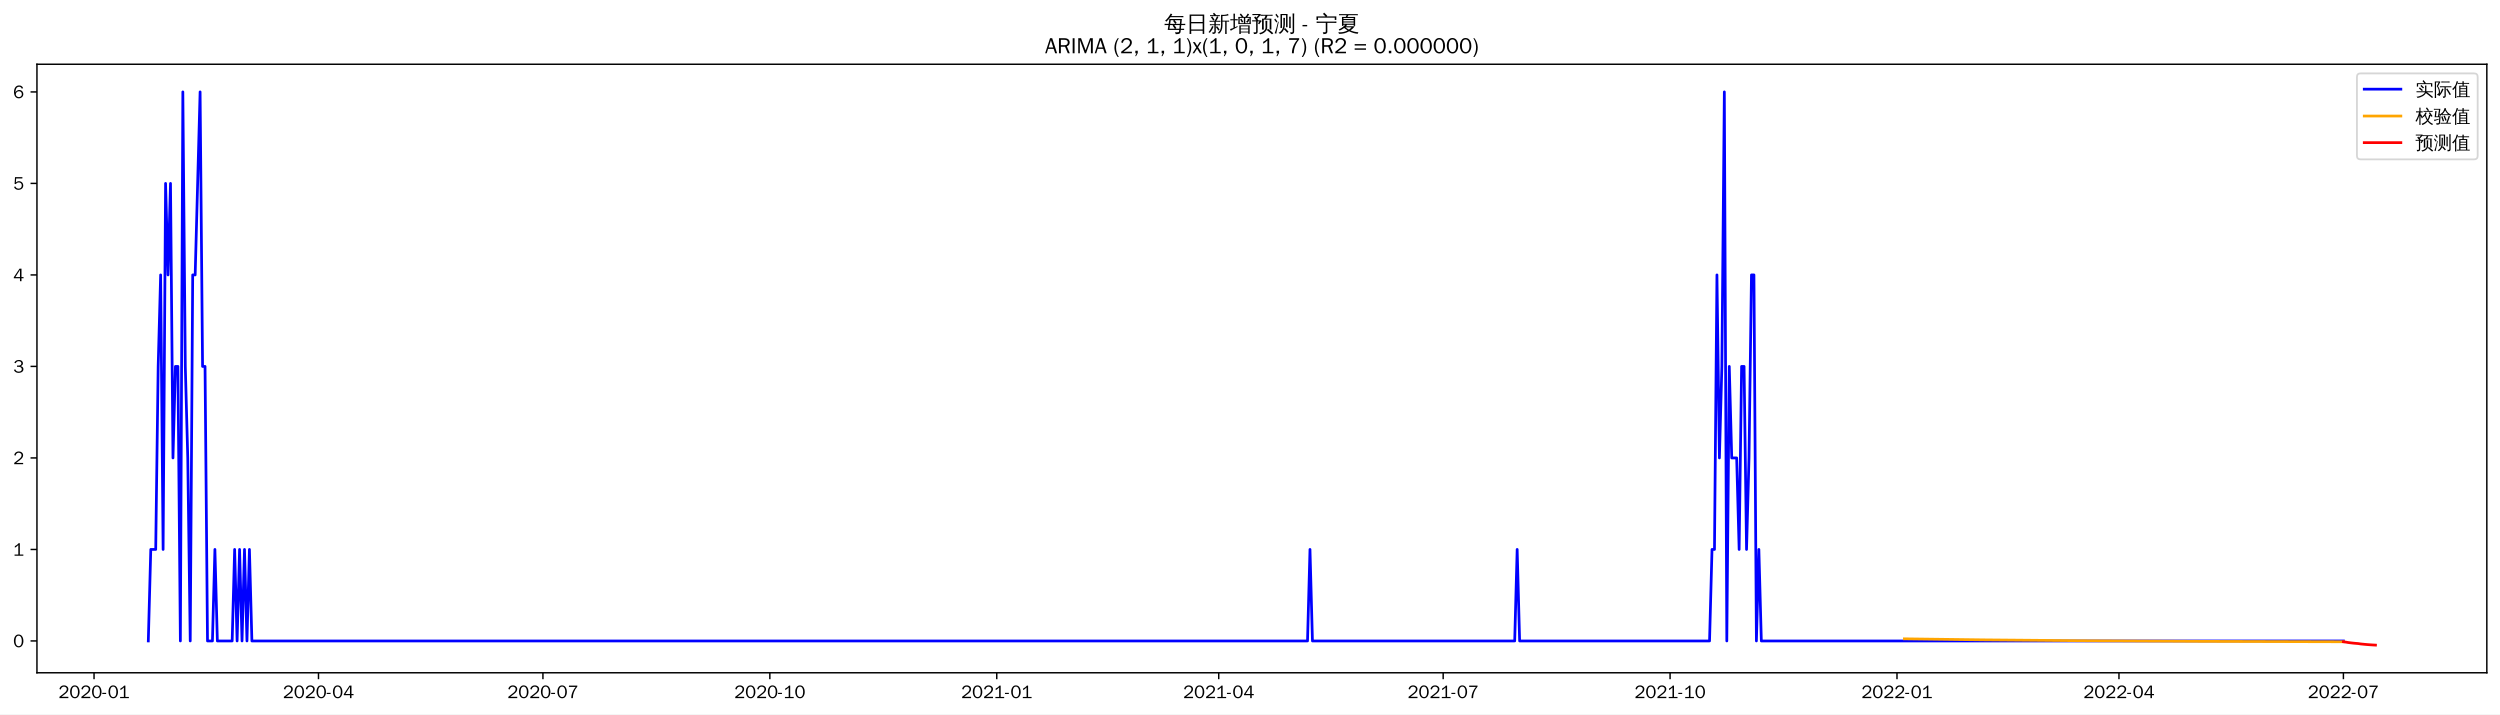
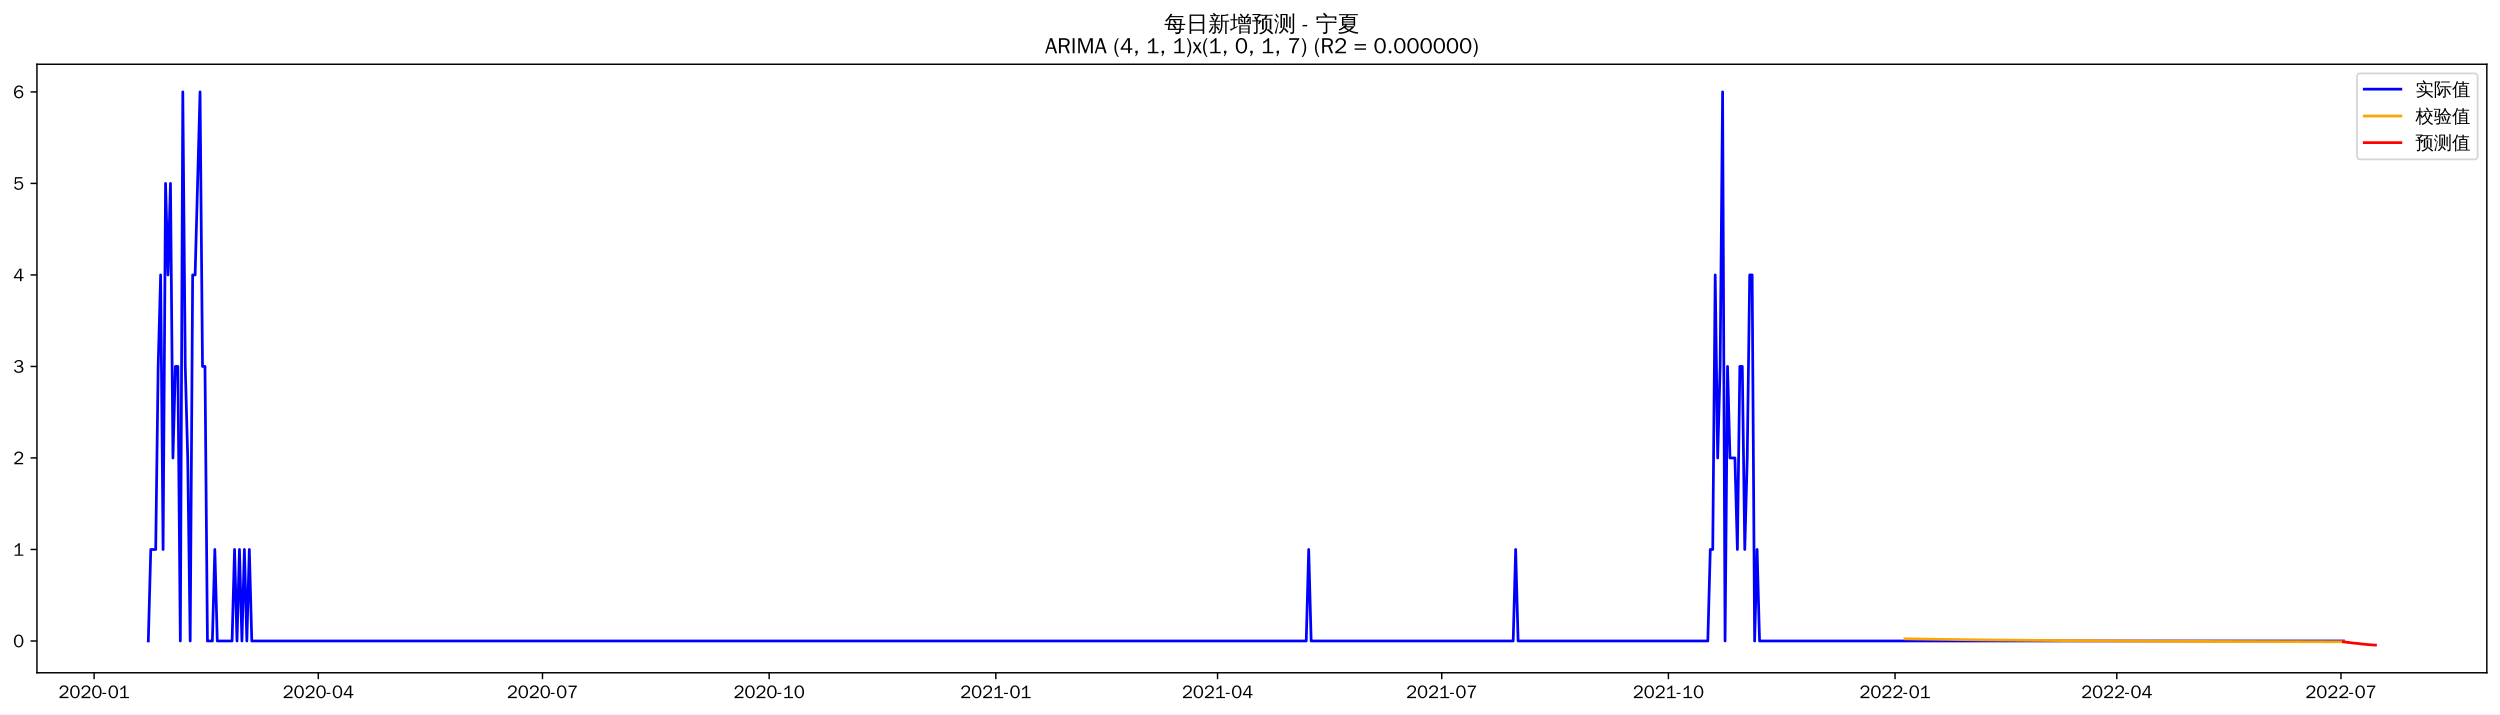
<svg xmlns="http://www.w3.org/2000/svg" xmlns:xlink="http://www.w3.org/1999/xlink" width="1366.597pt" height="390.478pt" viewBox="0 0 1366.597 390.478" version="1.1">
  <defs>
    <style type="text/css">*{stroke-linejoin: round; stroke-linecap: butt}</style>
  </defs>
  <g id="figure_1">
    <g id="patch_1">
      <path d="M 0 390.478  L 1366.597 390.478  L 1366.597 -0  L 0 -0  z " style="fill: #ffffff" />
    </g>
    <g id="axes_1">
      <g id="patch_2">
        <path d="M 20.197 367.761  L 1359.397 367.761  L 1359.397 35.121  L 20.197 35.121  z " style="fill: #ffffff" />
      </g>
      <g id="matplotlib.axis_1">
        <g id="xtick_1">
          <g id="line2d_1">
            <defs>
-               <path id="me619bae237" d="M 0 0  L 0 3.5  " style="stroke: #000000; stroke-width: 0.8" />
+               <path id="m98829c1f94" d="M 0 0  L 0 3.5  " style="stroke: #000000; stroke-width: 0.8" />
            </defs>
            <g>
-               <use xlink:href="#me619bae237" x="51.408" y="367.761" style="stroke: #000000; stroke-width: 0.8" />
+               <use xlink:href="#m98829c1f94" x="51.441" y="367.761" style="stroke: #000000; stroke-width: 0.8" />
            </g>
          </g>
          <g id="text_1">
-             <g transform="translate(31.91863 381.6173)scale(0.1 -0.1)">
+             <g transform="translate(31.95144 381.6173)scale(0.1 -0.1)">
              <defs>
                <path id="WenQuanYiZenHei-32" d="M 3488 0  L 369 0  L 369 456  L 2150 1850  Q 2931 2463 2931 3144  Q 2931 3619 2488 3863  Q 2231 4013 1931 4013  Q 1425 4013 1113 3619  Q 894 3356 881 3013  L 369 3169  Q 531 3981 1213 4300  Q 1544 4456 1950 4456  Q 2631 4456 3088 4044  L 3225 3888  L 3350 3706  Q 3481 3444 3481 3144  Q 3481 2313 2519 1569  L 1069 456  L 3488 456  L 3488 0  z " transform="scale(0.015625)" />
                <path id="WenQuanYiZenHei-30" d="M 3581 2175  Q 3581 1288 3169 638  Q 2713 -63 1938 -63  Q 1025 -63 563 831  Q 256 1425 256 2188  Q 256 3188 700 3819  Q 1138 4456 1888 4456  Q 2863 4456 3306 3500  Q 3581 2925 3581 2175  z M 3019 2100  Q 3019 3356 2500 3806  L 2350 3919  Q 2144 4031 1888 4031  Q 1100 4031 888 2956  Q 819 2625 819 2225  Q 819 1013 1338 569  Q 1588 356 1938 356  Q 2675 356 2925 1294  Q 3019 1663 3019 2100  z " transform="scale(0.015625)" />
                <path id="WenQuanYiZenHei-2d" d="M 1363 1444  L 0 1444  L 0 1844  L 1363 1844  L 1363 1444  z " transform="scale(0.015625)" />
                <path id="WenQuanYiZenHei-31" d="M 3556 0  L 488 0  L 488 406  L 1800 406  L 1800 3725  Q 1231 3125 588 2788  L 588 3338  Q 1456 3781 1931 4388  L 2331 4388  L 2331 406  L 3556 406  L 3556 0  z " transform="scale(0.015625)" />
              </defs>
              <use xlink:href="#WenQuanYiZenHei-32" />
              <use xlink:href="#WenQuanYiZenHei-30" x="59.961" />
              <use xlink:href="#WenQuanYiZenHei-32" x="119.922" />
              <use xlink:href="#WenQuanYiZenHei-30" x="179.883" />
              <use xlink:href="#WenQuanYiZenHei-2d" x="239.844" />
              <use xlink:href="#WenQuanYiZenHei-30" x="269.824" />
              <use xlink:href="#WenQuanYiZenHei-31" x="329.785" />
            </g>
          </g>
        </g>
        <g id="xtick_2">
          <g id="line2d_2">
            <g>
-               <use xlink:href="#me619bae237" x="174.098" y="367.761" style="stroke: #000000; stroke-width: 0.8" />
+               <use xlink:href="#m98829c1f94" x="173.995" y="367.761" style="stroke: #000000; stroke-width: 0.8" />
            </g>
          </g>
          <g id="text_2">
-             <g transform="translate(154.6078 381.6173)scale(0.1 -0.1)">
+             <g transform="translate(154.5049 381.6173)scale(0.1 -0.1)">
              <defs>
                <path id="WenQuanYiZenHei-34" d="M 3631 1025  L 2913 1025  L 2913 0  L 2381 0  L 2381 1025  L 219 1025  L 219 1388  L 2225 4388  L 2913 4388  L 2913 1444  L 3631 1444  L 3631 1025  z M 2381 1444  L 2381 3963  L 788 1444  L 2381 1444  z " transform="scale(0.015625)" />
              </defs>
              <use xlink:href="#WenQuanYiZenHei-32" />
              <use xlink:href="#WenQuanYiZenHei-30" x="59.961" />
              <use xlink:href="#WenQuanYiZenHei-32" x="119.922" />
              <use xlink:href="#WenQuanYiZenHei-30" x="179.883" />
              <use xlink:href="#WenQuanYiZenHei-2d" x="239.844" />
              <use xlink:href="#WenQuanYiZenHei-30" x="269.824" />
              <use xlink:href="#WenQuanYiZenHei-34" x="329.785" />
            </g>
          </g>
        </g>
        <g id="xtick_3">
          <g id="line2d_3">
            <g>
-               <use xlink:href="#me619bae237" x="296.787" y="367.761" style="stroke: #000000; stroke-width: 0.8" />
+               <use xlink:href="#m98829c1f94" x="296.548" y="367.761" style="stroke: #000000; stroke-width: 0.8" />
            </g>
          </g>
          <g id="text_3">
-             <g transform="translate(277.2971 381.6173)scale(0.1 -0.1)">
+             <g transform="translate(277.0584 381.6173)scale(0.1 -0.1)">
              <defs>
                <path id="WenQuanYiZenHei-37" d="M 3400 4056  Q 1838 2175 1838 0  L 1275 0  Q 1269 1438 2056 2825  Q 2381 3400 2825 3913  L 444 3913  L 500 4388  L 3400 4388  L 3400 4056  z " transform="scale(0.015625)" />
              </defs>
              <use xlink:href="#WenQuanYiZenHei-32" />
              <use xlink:href="#WenQuanYiZenHei-30" x="59.961" />
              <use xlink:href="#WenQuanYiZenHei-32" x="119.922" />
              <use xlink:href="#WenQuanYiZenHei-30" x="179.883" />
              <use xlink:href="#WenQuanYiZenHei-2d" x="239.844" />
              <use xlink:href="#WenQuanYiZenHei-30" x="269.824" />
              <use xlink:href="#WenQuanYiZenHei-37" x="329.785" />
            </g>
          </g>
        </g>
        <g id="xtick_4">
          <g id="line2d_4">
            <g>
-               <use xlink:href="#me619bae237" x="420.824" y="367.761" style="stroke: #000000; stroke-width: 0.8" />
+               <use xlink:href="#m98829c1f94" x="420.449" y="367.761" style="stroke: #000000; stroke-width: 0.8" />
            </g>
          </g>
          <g id="text_4">
-             <g transform="translate(401.3345 381.6173)scale(0.1 -0.1)">
+             <g transform="translate(400.9587 381.6173)scale(0.1 -0.1)">
              <use xlink:href="#WenQuanYiZenHei-32" />
              <use xlink:href="#WenQuanYiZenHei-30" x="59.961" />
              <use xlink:href="#WenQuanYiZenHei-32" x="119.922" />
              <use xlink:href="#WenQuanYiZenHei-30" x="179.883" />
              <use xlink:href="#WenQuanYiZenHei-2d" x="239.844" />
              <use xlink:href="#WenQuanYiZenHei-31" x="269.824" />
              <use xlink:href="#WenQuanYiZenHei-30" x="329.785" />
            </g>
          </g>
        </g>
        <g id="xtick_5">
          <g id="line2d_5">
            <g>
-               <use xlink:href="#me619bae237" x="544.862" y="367.761" style="stroke: #000000; stroke-width: 0.8" />
+               <use xlink:href="#m98829c1f94" x="544.349" y="367.761" style="stroke: #000000; stroke-width: 0.8" />
            </g>
          </g>
          <g id="text_5">
-             <g transform="translate(525.372 381.6173)scale(0.1 -0.1)">
+             <g transform="translate(524.8589 381.6173)scale(0.1 -0.1)">
              <use xlink:href="#WenQuanYiZenHei-32" />
              <use xlink:href="#WenQuanYiZenHei-30" x="59.961" />
              <use xlink:href="#WenQuanYiZenHei-32" x="119.922" />
              <use xlink:href="#WenQuanYiZenHei-31" x="179.883" />
              <use xlink:href="#WenQuanYiZenHei-2d" x="239.844" />
              <use xlink:href="#WenQuanYiZenHei-30" x="269.824" />
              <use xlink:href="#WenQuanYiZenHei-31" x="329.785" />
            </g>
          </g>
        </g>
        <g id="xtick_6">
          <g id="line2d_6">
            <g>
-               <use xlink:href="#me619bae237" x="666.203" y="367.761" style="stroke: #000000; stroke-width: 0.8" />
+               <use xlink:href="#m98829c1f94" x="665.556" y="367.761" style="stroke: #000000; stroke-width: 0.8" />
            </g>
          </g>
          <g id="text_6">
-             <g transform="translate(646.713 381.6173)scale(0.1 -0.1)">
+             <g transform="translate(646.0657 381.6173)scale(0.1 -0.1)">
              <use xlink:href="#WenQuanYiZenHei-32" />
              <use xlink:href="#WenQuanYiZenHei-30" x="59.961" />
              <use xlink:href="#WenQuanYiZenHei-32" x="119.922" />
              <use xlink:href="#WenQuanYiZenHei-31" x="179.883" />
              <use xlink:href="#WenQuanYiZenHei-2d" x="239.844" />
              <use xlink:href="#WenQuanYiZenHei-30" x="269.824" />
              <use xlink:href="#WenQuanYiZenHei-34" x="329.785" />
            </g>
          </g>
        </g>
        <g id="xtick_7">
          <g id="line2d_7">
            <g>
-               <use xlink:href="#me619bae237" x="788.892" y="367.761" style="stroke: #000000; stroke-width: 0.8" />
+               <use xlink:href="#m98829c1f94" x="788.109" y="367.761" style="stroke: #000000; stroke-width: 0.8" />
            </g>
          </g>
          <g id="text_7">
-             <g transform="translate(769.4022 381.6173)scale(0.1 -0.1)">
+             <g transform="translate(768.6192 381.6173)scale(0.1 -0.1)">
              <use xlink:href="#WenQuanYiZenHei-32" />
              <use xlink:href="#WenQuanYiZenHei-30" x="59.961" />
              <use xlink:href="#WenQuanYiZenHei-32" x="119.922" />
              <use xlink:href="#WenQuanYiZenHei-31" x="179.883" />
              <use xlink:href="#WenQuanYiZenHei-2d" x="239.844" />
              <use xlink:href="#WenQuanYiZenHei-30" x="269.824" />
              <use xlink:href="#WenQuanYiZenHei-37" x="329.785" />
            </g>
          </g>
        </g>
        <g id="xtick_8">
          <g id="line2d_8">
            <g>
-               <use xlink:href="#me619bae237" x="912.929" y="367.761" style="stroke: #000000; stroke-width: 0.8" />
+               <use xlink:href="#m98829c1f94" x="912.009" y="367.761" style="stroke: #000000; stroke-width: 0.8" />
            </g>
          </g>
          <g id="text_8">
-             <g transform="translate(893.4396 381.6173)scale(0.1 -0.1)">
+             <g transform="translate(892.5194 381.6173)scale(0.1 -0.1)">
              <use xlink:href="#WenQuanYiZenHei-32" />
              <use xlink:href="#WenQuanYiZenHei-30" x="59.961" />
              <use xlink:href="#WenQuanYiZenHei-32" x="119.922" />
              <use xlink:href="#WenQuanYiZenHei-31" x="179.883" />
              <use xlink:href="#WenQuanYiZenHei-2d" x="239.844" />
              <use xlink:href="#WenQuanYiZenHei-31" x="269.824" />
              <use xlink:href="#WenQuanYiZenHei-30" x="329.785" />
            </g>
          </g>
        </g>
        <g id="xtick_9">
          <g id="line2d_9">
            <g>
-               <use xlink:href="#me619bae237" x="1036.967" y="367.761" style="stroke: #000000; stroke-width: 0.8" />
+               <use xlink:href="#m98829c1f94" x="1035.91" y="367.761" style="stroke: #000000; stroke-width: 0.8" />
            </g>
          </g>
          <g id="text_9">
-             <g transform="translate(1017.477 381.6173)scale(0.1 -0.1)">
+             <g transform="translate(1016.42 381.6173)scale(0.1 -0.1)">
              <use xlink:href="#WenQuanYiZenHei-32" />
              <use xlink:href="#WenQuanYiZenHei-30" x="59.961" />
              <use xlink:href="#WenQuanYiZenHei-32" x="119.922" />
              <use xlink:href="#WenQuanYiZenHei-32" x="179.883" />
              <use xlink:href="#WenQuanYiZenHei-2d" x="239.844" />
              <use xlink:href="#WenQuanYiZenHei-30" x="269.824" />
              <use xlink:href="#WenQuanYiZenHei-31" x="329.785" />
            </g>
          </g>
        </g>
        <g id="xtick_10">
          <g id="line2d_10">
            <g>
-               <use xlink:href="#me619bae237" x="1158.308" y="367.761" style="stroke: #000000; stroke-width: 0.8" />
+               <use xlink:href="#m98829c1f94" x="1157.116" y="367.761" style="stroke: #000000; stroke-width: 0.8" />
            </g>
          </g>
          <g id="text_10">
-             <g transform="translate(1138.818 381.6173)scale(0.1 -0.1)">
+             <g transform="translate(1137.626 381.6173)scale(0.1 -0.1)">
              <use xlink:href="#WenQuanYiZenHei-32" />
              <use xlink:href="#WenQuanYiZenHei-30" x="59.961" />
              <use xlink:href="#WenQuanYiZenHei-32" x="119.922" />
              <use xlink:href="#WenQuanYiZenHei-32" x="179.883" />
              <use xlink:href="#WenQuanYiZenHei-2d" x="239.844" />
              <use xlink:href="#WenQuanYiZenHei-30" x="269.824" />
              <use xlink:href="#WenQuanYiZenHei-34" x="329.785" />
            </g>
          </g>
        </g>
        <g id="xtick_11">
          <g id="line2d_11">
            <g>
-               <use xlink:href="#me619bae237" x="1280.997" y="367.761" style="stroke: #000000; stroke-width: 0.8" />
+               <use xlink:href="#m98829c1f94" x="1279.67" y="367.761" style="stroke: #000000; stroke-width: 0.8" />
            </g>
          </g>
          <g id="text_11">
-             <g transform="translate(1261.507 381.6173)scale(0.1 -0.1)">
+             <g transform="translate(1260.18 381.6173)scale(0.1 -0.1)">
              <use xlink:href="#WenQuanYiZenHei-32" />
              <use xlink:href="#WenQuanYiZenHei-30" x="59.961" />
              <use xlink:href="#WenQuanYiZenHei-32" x="119.922" />
              <use xlink:href="#WenQuanYiZenHei-32" x="179.883" />
              <use xlink:href="#WenQuanYiZenHei-2d" x="239.844" />
              <use xlink:href="#WenQuanYiZenHei-30" x="269.824" />
              <use xlink:href="#WenQuanYiZenHei-37" x="329.785" />
            </g>
          </g>
        </g>
      </g>
      <g id="matplotlib.axis_2">
        <g id="ytick_1">
          <g id="line2d_12">
            <defs>
-               <path id="m1ce935dae8" d="M 0 0  L -3.5 0  " style="stroke: #000000; stroke-width: 0.8" />
+               <path id="m5ea2eb0293" d="M 0 0  L -3.5 0  " style="stroke: #000000; stroke-width: 0.8" />
            </defs>
            <g>
-               <use xlink:href="#m1ce935dae8" x="20.197" y="350.366" style="stroke: #000000; stroke-width: 0.8" />
+               <use xlink:href="#m5ea2eb0293" x="20.197" y="350.39" style="stroke: #000000; stroke-width: 0.8" />
            </g>
          </g>
          <g id="text_12">
-             <g transform="translate(7.2 353.7939)scale(0.1 -0.1)">
+             <g transform="translate(7.2 353.8182)scale(0.1 -0.1)">
              <use xlink:href="#WenQuanYiZenHei-30" />
            </g>
          </g>
        </g>
        <g id="ytick_2">
          <g id="line2d_13">
            <g>
-               <use xlink:href="#m1ce935dae8" x="20.197" y="300.345" style="stroke: #000000; stroke-width: 0.8" />
+               <use xlink:href="#m5ea2eb0293" x="20.197" y="300.365" style="stroke: #000000; stroke-width: 0.8" />
            </g>
          </g>
          <g id="text_13">
-             <g transform="translate(7.2 303.7731)scale(0.1 -0.1)">
+             <g transform="translate(7.2 303.7934)scale(0.1 -0.1)">
              <use xlink:href="#WenQuanYiZenHei-31" />
            </g>
          </g>
        </g>
        <g id="ytick_3">
          <g id="line2d_14">
            <g>
-               <use xlink:href="#m1ce935dae8" x="20.197" y="250.324" style="stroke: #000000; stroke-width: 0.8" />
+               <use xlink:href="#m5ea2eb0293" x="20.197" y="250.34" style="stroke: #000000; stroke-width: 0.8" />
            </g>
          </g>
          <g id="text_14">
-             <g transform="translate(7.2 253.7523)scale(0.1 -0.1)">
+             <g transform="translate(7.2 253.7685)scale(0.1 -0.1)">
              <use xlink:href="#WenQuanYiZenHei-32" />
            </g>
          </g>
        </g>
        <g id="ytick_4">
          <g id="line2d_15">
            <g>
-               <use xlink:href="#m1ce935dae8" x="20.197" y="200.303" style="stroke: #000000; stroke-width: 0.8" />
+               <use xlink:href="#m5ea2eb0293" x="20.197" y="200.316" style="stroke: #000000; stroke-width: 0.8" />
            </g>
          </g>
          <g id="text_15">
-             <g transform="translate(7.2 203.7315)scale(0.1 -0.1)">
+             <g transform="translate(7.2 203.7437)scale(0.1 -0.1)">
              <defs>
                <path id="WenQuanYiZenHei-33" d="M 3588 1231  Q 3588 494 2875 144  Q 2450 -63 1925 -63  Q 1044 -63 556 488  Q 356 706 256 1000  L 769 1169  Q 994 375 1913 375  Q 2631 375 2900 788  Q 3019 975 3019 1231  Q 3019 1638 2638 1881  Q 2325 2081 1613 2069  L 1338 2069  L 1338 2494  Q 1969 2494 2094 2506  Q 2325 2544 2463 2613  Q 2763 2756 2844 3100  Q 2863 3169 2863 3244  Q 2863 3744 2381 3944  L 2163 4006  Q 2056 4025 1931 4025  Q 1388 4025 1075 3631  Q 969 3488 906 3313  L 419 3456  Q 675 4150 1400 4369  Q 1669 4456 1975 4456  Q 2694 4456 3106 4050  Q 3419 3744 3419 3275  Q 3419 2813 3025 2513  Q 2825 2356 2575 2319  L 2575 2306  Q 3181 2213 3450 1769  Q 3588 1525 3588 1231  z " transform="scale(0.015625)" />
              </defs>
              <use xlink:href="#WenQuanYiZenHei-33" />
            </g>
          </g>
        </g>
        <g id="ytick_5">
          <g id="line2d_16">
            <g>
-               <use xlink:href="#m1ce935dae8" x="20.197" y="150.283" style="stroke: #000000; stroke-width: 0.8" />
+               <use xlink:href="#m5ea2eb0293" x="20.197" y="150.291" style="stroke: #000000; stroke-width: 0.8" />
            </g>
          </g>
          <g id="text_16">
-             <g transform="translate(7.2 153.7107)scale(0.1 -0.1)">
+             <g transform="translate(7.2 153.7188)scale(0.1 -0.1)">
              <use xlink:href="#WenQuanYiZenHei-34" />
            </g>
          </g>
        </g>
        <g id="ytick_6">
          <g id="line2d_17">
            <g>
-               <use xlink:href="#m1ce935dae8" x="20.197" y="100.262" style="stroke: #000000; stroke-width: 0.8" />
+               <use xlink:href="#m5ea2eb0293" x="20.197" y="100.266" style="stroke: #000000; stroke-width: 0.8" />
            </g>
          </g>
          <g id="text_17">
-             <g transform="translate(7.2 103.6899)scale(0.1 -0.1)">
+             <g transform="translate(7.2 103.694)scale(0.1 -0.1)">
              <defs>
                <path id="WenQuanYiZenHei-35" d="M 3531 1488  Q 3531 688 2913 250  Q 2456 -63 1844 -63  Q 1175 -63 706 350  Q 413 613 306 975  L 781 1131  Q 1000 538 1569 406  Q 1706 369 1856 369  Q 2550 369 2850 869  Q 3000 1131 3000 1494  Q 3000 2056 2581 2356  Q 2319 2538 1969 2538  Q 1400 2538 1031 2075  Q 981 2013 938 1938  L 500 2031  L 644 4388  L 3244 4388  L 3200 3919  L 1044 3919  L 950 2500  Q 1431 2975 2006 2975  Q 2713 2975 3163 2475  Q 3531 2063 3531 1488  z " transform="scale(0.015625)" />
              </defs>
              <use xlink:href="#WenQuanYiZenHei-35" />
            </g>
          </g>
        </g>
        <g id="ytick_7">
          <g id="line2d_18">
            <g>
-               <use xlink:href="#m1ce935dae8" x="20.197" y="50.241" style="stroke: #000000; stroke-width: 0.8" />
+               <use xlink:href="#m5ea2eb0293" x="20.197" y="50.241" style="stroke: #000000; stroke-width: 0.8" />
            </g>
          </g>
          <g id="text_18">
            <g transform="translate(7.2 53.66913)scale(0.1 -0.1)">
              <defs>
                <path id="WenQuanYiZenHei-36" d="M 3550 1431  Q 3550 725 3006 288  Q 2581 -63 1994 -63  Q 1013 -63 563 825  Q 288 1363 288 2081  Q 288 3294 856 3938  Q 1319 4456 2075 4456  Q 2969 4456 3363 3756  Q 3431 3631 3481 3481  L 2988 3350  Q 2750 3994 2075 4006  Q 1056 4006 844 2669  Q 794 2356 794 1981  L 806 1981  Q 1006 2506 1544 2744  Q 1819 2869 2119 2869  Q 2788 2869 3213 2375  Q 3550 1975 3550 1431  z M 3038 1406  Q 3038 1906 2656 2213  Q 2381 2431 2038 2431  Q 1525 2431 1181 2044  Q 919 1744 919 1356  Q 919 881 1344 581  Q 1631 375 1981 375  Q 2519 375 2838 781  Q 3038 1050 3038 1406  z " transform="scale(0.015625)" />
              </defs>
              <use xlink:href="#WenQuanYiZenHei-36" />
            </g>
          </g>
        </g>
      </g>
      <g id="line2d_19">
-         <path d="M 81.07 350.366  L 82.418 300.345  L 85.114 300.345  L 86.463 200.303  L 87.811 150.283  L 89.159 300.345  L 90.507 100.262  L 91.855 150.283  L 93.204 100.262  L 94.552 250.324  L 95.9 200.303  L 97.248 200.303  L 98.597 350.366  L 99.945 50.241  L 101.293 200.303  L 102.641 250.324  L 103.99 350.366  L 105.338 150.283  L 106.686 150.283  L 109.382 50.241  L 110.731 200.303  L 112.079 200.303  L 113.427 350.366  L 116.124 350.366  L 117.472 300.345  L 118.82 350.366  L 126.91 350.366  L 128.258 300.345  L 129.606 350.366  L 130.954 300.345  L 132.302 350.366  L 133.651 300.345  L 134.999 350.366  L 136.347 300.345  L 137.695 350.366  L 714.739 350.366  L 716.087 300.345  L 717.436 350.366  L 827.991 350.366  L 829.339 300.345  L 830.687 350.366  L 934.501 350.366  L 935.849 300.345  L 937.198 300.345  L 938.546 150.283  L 939.894 250.324  L 941.242 200.303  L 942.591 50.241  L 943.939 350.366  L 945.287 200.303  L 946.635 250.324  L 949.332 250.324  L 950.68 300.345  L 952.028 200.303  L 953.376 200.303  L 954.725 300.345  L 956.073 250.324  L 957.421 150.283  L 958.769 150.283  L 960.118 350.366  L 961.466 300.345  L 962.814 350.366  L 1280.997 350.366  L 1280.997 350.366  " clip-path="url(#p13c9d0c8fb)" style="fill: none; stroke: #0000ff; stroke-width: 1.5; stroke-linecap: square" />
+         <path d="M 81.07 350.39  L 82.416 300.365  L 85.11 300.365  L 86.457 200.316  L 87.803 150.291  L 89.15 300.365  L 90.497 100.266  L 91.844 150.291  L 93.19 100.266  L 94.537 250.34  L 95.884 200.316  L 97.231 200.316  L 98.577 350.39  L 99.924 50.241  L 101.271 200.316  L 102.617 250.34  L 103.964 350.39  L 105.311 150.291  L 106.658 150.291  L 109.351 50.241  L 110.698 200.316  L 112.045 200.316  L 113.391 350.39  L 116.085 350.39  L 117.432 300.365  L 118.778 350.39  L 126.859 350.39  L 128.206 300.365  L 129.552 350.39  L 130.899 300.365  L 132.246 350.39  L 133.593 300.365  L 134.939 350.39  L 136.286 300.365  L 137.633 350.39  L 714.038 350.39  L 715.385 300.365  L 716.732 350.39  L 827.165 350.39  L 828.511 300.365  L 829.858 350.39  L 933.557 350.39  L 934.904 300.365  L 936.251 300.365  L 937.597 150.291  L 938.944 250.34  L 940.291 200.316  L 941.638 50.241  L 942.984 350.39  L 944.331 200.316  L 945.678 250.34  L 948.371 250.34  L 949.718 300.365  L 951.065 200.316  L 952.412 200.316  L 953.758 300.365  L 955.105 250.34  L 956.452 150.291  L 957.798 150.291  L 959.145 350.39  L 960.492 300.365  L 961.839 350.39  L 1281.017 350.39  L 1281.017 350.39  " clip-path="url(#p7a1f542511)" style="fill: none; stroke: #0000ff; stroke-width: 1.5; stroke-linecap: square" />
      </g>
      <g id="line2d_20">
-         <path d="M 1041.012 349.202  L 1084.155 349.769  L 1136.736 350.232  L 1204.148 350.59  L 1280.997 350.813  L 1280.997 350.813  " clip-path="url(#p13c9d0c8fb)" style="fill: none; stroke: #ffa500; stroke-width: 1.5; stroke-linecap: square" />
+         <path d="M 1041.296 349.202  L 1081.699 349.765  L 1131.528 350.227  L 1194.825 350.58  L 1281.017 350.826  L 1281.017 350.826  " clip-path="url(#p7a1f542511)" style="fill: none; stroke: #ffa500; stroke-width: 1.5; stroke-linecap: square" />
      </g>
      <g id="line2d_21">
-         <path d="M 1280.997 350.813  L 1282.345 351.005  L 1283.694 351.239  L 1285.042 351.406  L 1286.39 351.559  L 1287.738 351.685  L 1289.087 351.795  L 1290.435 352.005  L 1291.783 352.138  L 1293.131 352.271  L 1294.479 352.379  L 1295.828 352.478  L 1297.176 352.564  L 1298.524 352.641  " clip-path="url(#p13c9d0c8fb)" style="fill: none; stroke: #ff0000; stroke-width: 1.5; stroke-linecap: square" />
+         <path d="M 1281.017 350.826  L 1282.363 350.989  L 1283.71 351.189  L 1285.057 351.372  L 1286.403 351.513  L 1287.75 351.646  L 1289.097 351.762  L 1290.444 351.973  L 1291.79 352.105  L 1293.137 352.237  L 1294.484 352.357  L 1295.831 352.46  L 1297.177 352.555  L 1298.524 352.641  " clip-path="url(#p7a1f542511)" style="fill: none; stroke: #ff0000; stroke-width: 1.5; stroke-linecap: square" />
      </g>
      <g id="patch_3">
        <path d="M 20.197 367.761  L 20.197 35.121  " style="fill: none; stroke: #000000; stroke-width: 0.8; stroke-linejoin: miter; stroke-linecap: square" />
      </g>
      <g id="patch_4">
        <path d="M 1359.397 367.761  L 1359.397 35.121  " style="fill: none; stroke: #000000; stroke-width: 0.8; stroke-linejoin: miter; stroke-linecap: square" />
      </g>
      <g id="patch_5">
        <path d="M 20.197 367.761  L 1359.397 367.761  " style="fill: none; stroke: #000000; stroke-width: 0.8; stroke-linejoin: miter; stroke-linecap: square" />
      </g>
      <g id="patch_6">
        <path d="M 20.197 35.121  L 1359.397 35.121  " style="fill: none; stroke: #000000; stroke-width: 0.8; stroke-linejoin: miter; stroke-linecap: square" />
      </g>
      <g id="text_19">
        <g transform="translate(636.3997 17.10187)scale(0.12 -0.12)">
          <defs>
            <path id="WenQuanYiZenHei-6bcf" d="M 6138 2181  Q 6113 1988 6138 1800  Q 5788 1819 5438 1819  L 4975 1819  L 4863 738  L 5806 738  L 5806 394  L 4831 394  L 4775 -144  Q 4719 -563 4350 -725  Q 4013 -856 3550 -825  L 3288 -819  Q 3331 -663 3275 -519  Q 3219 -375 3113 -288  Q 3381 -313 3759 -303  Q 4138 -294 4231 -238  Q 4338 -163 4350 88  L 4381 394  L 1025 394  L 1244 1819  L 813 1819  Q 463 1819 113 1800  Q 138 1988 113 2181  Q 463 2163 813 2163  L 1294 2163  L 1488 3431  L 1488 3581  L 1506 3581  L 1513 3613  L 1713 3581  L 5156 3581  L 5013 2163  L 5438 2163  Q 5788 2163 6138 2181  z M 5588 4463  Q 5569 4269 5588 4081  Q 5244 4100 4894 4100  L 1813 4100  Q 1344 3463 606 2788  Q 481 2988 256 3069  Q 744 3494 1116 3972  Q 1488 4450 1919 5181  Q 2119 5044 2344 4950  Q 2213 4688 2050 4444  L 4894 4444  Q 5238 4444 5588 4463  z M 2844 3238  L 1906 3238  L 1744 2163  L 3244 2163  L 2581 3038  L 2844 3238  z M 3250 2163  L 4563 2163  L 4669 3238  L 3044 3238  L 3638 2456  L 3250 2163  z M 2944 1819  Q 3275 1394 3550 938  L 3213 738  L 4419 738  L 4525 1819  L 2944 1819  z M 2656 1819  L 1694 1819  L 1525 738  L 3094 738  Q 2806 1219 2450 1650  L 2656 1819  z " transform="scale(0.015625)" />
            <path id="WenQuanYiZenHei-65e5" d="M 1494 -775  Q 1244 -750 988 -775  Q 1013 -313 1013 156  L 1013 4875  L 5269 4875  L 5269 -763  L 4813 -763  L 4813 156  L 1469 156  Q 1469 -313 1494 -775  z M 4813 2700  L 4813 4500  L 1469 4500  L 1469 2700  L 4813 2700  z M 4813 531  L 4813 2325  L 1469 2325  L 1469 531  L 4813 531  z " transform="scale(0.015625)" />
            <path id="WenQuanYiZenHei-65b0" d="M 5419 -763  Q 5188 -738 4963 -763  Q 4981 -344 4981 75  L 4981 2819  L 4188 2819  L 4188 1706  Q 4188 63 3163 -738  Q 3019 -519 2769 -469  Q 3769 131 3769 1706  L 3769 4769  L 3875 4769  L 3844 4831  L 4294 4781  Q 4438 4769 4894 4816  Q 5350 4863 5512 4931  Q 5675 5000 5763 5094  Q 5850 4881 5981 4694  Q 5713 4544 5263 4519  L 4188 4438  L 4188 3100  L 5563 3100  Q 5850 3100 6131 3113  Q 6119 2956 6131 2806  L 5394 2819  L 5394 75  Q 5394 -344 5419 -763  z M 2981 213  Q 2656 744 2256 1225  L 2606 1513  Q 3025 1006 3369 450  L 2981 213  z M 1169 1525  Q 1375 1419 1594 1363  Q 1281 488 469 -469  Q 331 -300 119 -244  Q 575 263 888 900  Q 1038 1206 1169 1525  z M 1825 6  L 1825 1769  L 1081 1769  Q 794 1769 513 1756  Q 525 1913 513 2063  Q 794 2050 1081 2050  L 1825 2050  L 1825 2775  L 994 2775  Q 706 2775 425 2763  Q 438 2919 425 3075  Q 706 3056 994 3056  L 1825 3056  L 1825 3088  L 1906 3088  Q 2288 3656 2588 4381  Q 2794 4269 3013 4206  Q 2800 3675 2381 3056  L 3013 3056  Q 3294 3056 3581 3075  Q 3563 2919 3581 2763  Q 3294 2775 3013 2775  L 2238 2775  L 2238 2050  L 2925 2050  Q 3206 2050 3494 2063  Q 3475 1913 3494 1756  Q 3206 1769 2925 1769  L 2238 1769  L 2238 -156  Q 2238 -413 2075 -581  Q 1844 -794 1306 -794  Q 1363 -519 1188 -288  Q 1338 -313 1534 -316  Q 1731 -319 1778 -278  Q 1825 -238 1825 6  z M 1875 3388  L 1500 3131  L 825 4088  L 1200 4350  L 1875 3388  z M 3419 4713  Q 3400 4563 3419 4406  Q 3131 4419 2850 4419  L 1125 4419  Q 838 4419 556 4406  Q 569 4563 556 4713  Q 838 4700 1125 4700  L 1763 4700  L 1388 5088  L 1719 5406  L 2288 4813  L 2175 4700  L 2850 4700  Q 3131 4700 3419 4713  z " transform="scale(0.015625)" />
            <path id="WenQuanYiZenHei-589e" d="M 3138 -769  Q 2913 -744 2688 -769  Q 2706 -356 2706 56  L 2706 1719  L 5706 1719  L 5706 -756  L 5300 -756  L 5300 -338  L 3119 -338  Q 3125 -550 3138 -769  z M 5113 3569  Q 5344 3606 5563 3688  Q 5669 3175 5256 2694  Q 5113 2519 4975 2506  Q 4831 2725 4588 2813  Q 4806 2831 4997 3068  Q 5188 3306 5113 3569  z M 3850 2763  L 3469 2538  L 2925 3456  L 3313 3681  L 3850 2763  z M 2400 2100  Q 2469 3138 2400 4175  L 3413 4175  Q 3138 4550 2825 4888  L 3156 5194  Q 3581 4725 3938 4206  L 3900 4175  L 4456 4175  Q 4863 4575 5131 5163  Q 5325 5044 5538 4975  Q 5369 4575 5013 4175  L 6056 4175  Q 5981 3138 6056 2100  L 2400 2100  z M 5300 806  L 5300 1450  L 3113 1450  Q 3113 1125 3113 806  L 5300 806  z M 5300 563  L 3113 563  L 3113 -94  L 5300 -94  L 5300 563  z M 4431 3913  L 4431 2363  L 5650 2363  L 5650 3913  L 4756 3913  L 4700 3856  Q 4681 3888 4656 3913  L 4431 3913  z M 4025 3913  L 2806 3913  L 2806 2363  L 4025 2363  L 4025 3913  z M -31 625  Q 506 763 1006 975  L 1006 3206  L 669 3206  Q 369 3206 75 3188  Q 94 3356 75 3531  Q 369 3513 669 3513  L 1006 3513  L 1006 4263  Q 1006 4700 981 5131  Q 1206 5106 1431 5131  Q 1413 4700 1413 4263  L 1413 3513  L 2238 3531  Q 2219 3356 2238 3188  L 1413 3206  L 1413 1163  L 2150 1531  L 2194 1256  Q 1269 775 813 519  L 194 144  Q 138 438 -31 625  z " transform="scale(0.015625)" />
            <path id="WenQuanYiZenHei-9884" d="M 1206 19  L 1206 2888  L 669 2888  Q 356 2888 50 2869  Q 63 3044 50 3213  Q 363 3194 669 3194  L 1250 3194  Q 950 3631 606 4031  L 963 4338  L 1263 3975  L 1913 4719  L 731 4719  Q 419 4719 106 4706  Q 125 4875 106 5044  Q 419 5031 731 5031  L 2481 5031  L 2544 4663  Q 2394 4613 2256 4466  Q 2119 4319 1525 3631  Q 1656 3444 1788 3250  L 1700 3194  L 2700 3194  L 2763 2825  Q 2656 2819 2613 2763  L 2100 2038  L 1750 2288  L 2175 2888  L 1638 2888  L 1638 -150  Q 1638 -525 1363 -669  Q 1075 -819 525 -813  Q 594 -513 388 -294  Q 575 -313 837 -316  Q 1100 -319 1153 -272  Q 1206 -225 1206 19  z M 5813 -888  Q 5100 -225 4306 375  L 4669 719  Q 5481 106 6219 -575  L 5813 -888  z M 2375 -906  Q 2294 -631 2025 -506  Q 2769 -431 3353 19  Q 3938 469 3938 1069  L 3938 2200  Q 3938 2625 3913 3050  Q 4188 3025 4456 3050  Q 4431 2625 4431 2200  L 4431 1069  Q 4431 681 4225 319  Q 3644 -606 2375 -906  z M 3444 488  Q 3169 513 2894 488  Q 2919 913 2919 1338  L 2919 3675  Q 3219 3675 3525 3675  Q 3750 4013 3931 4525  L 3238 4525  Q 2888 4525 2538 4513  Q 2556 4669 2538 4831  Q 2888 4813 3238 4813  L 5313 4813  Q 5663 4813 6006 4831  Q 5988 4669 6006 4513  Q 5663 4525 5313 4525  L 4481 4525  Q 4388 4088 4088 3675  L 5644 3675  L 5644 513  L 5144 513  L 5144 3388  L 3894 3388  L 3875 3363  Q 3863 3375 3844 3388  Q 3631 3388 3413 3388  L 3419 1338  Q 3419 913 3444 488  z " transform="scale(0.015625)" />
            <path id="WenQuanYiZenHei-6d4b" d="M 5450 138  L 5450 4306  Q 5450 4750 5425 5188  Q 5663 5163 5906 5188  Q 5881 4750 5881 4306  L 5881 -38  Q 5888 -569 5519 -719  Q 5194 -831 4825 -813  Q 4894 -519 4694 -281  Q 4869 -306 5094 -309  Q 5319 -313 5384 -256  Q 5450 -200 5450 138  z M 4900 938  Q 4663 963 4419 938  Q 4444 1375 4444 1819  L 4444 3381  Q 4444 3819 4419 4263  Q 4663 4238 4900 4263  Q 4875 3819 4875 3381  L 4875 1819  Q 4875 1375 4900 938  z M 2750 2025  L 2750 3038  Q 2750 3481 2725 3919  Q 2963 3894 3206 3919  Q 3181 3481 3181 3038  L 3181 2025  Q 3181 1263 2919 625  L 3231 956  Q 3781 431 4256 -150  L 3888 -456  Q 3431 106 2906 600  Q 2531 -288 1738 -769  Q 1606 -519 1338 -450  Q 1988 -156 2369 478  Q 2750 1113 2750 2025  z M 2363 969  Q 2119 994 1881 969  Q 1906 1406 1906 1850  L 1906 5038  L 3956 5031  L 3956 1200  L 3525 1200  L 3525 4713  L 2338 4713  L 2338 1850  Q 2338 1406 2363 969  z M 663 -738  Q 481 -588 206 -575  Q 400 -69 606 581  Q 813 1231 1200 2838  L 1381 2706  L 875 338  L 663 -738  z M 1006 2856  L 731 2550  L 75 3400  L 350 3713  L 1006 2856  z M 1088 3913  Q 781 4388 425 4800  L 694 5125  Q 1069 4688 1388 4188  L 1088 3913  z " transform="scale(0.015625)" />
            <path id="WenQuanYiZenHei-20" transform="scale(0.015625)" />
            <path id="WenQuanYiZenHei-5b81" d="M 2944 -6  L 2944 2450  L 1044 2450  Q 663 2450 281 2431  Q 300 2638 281 2844  Q 663 2825 1044 2825  L 5281 2825  Q 5663 2825 6044 2844  Q 6025 2638 6044 2431  Q 5663 2450 5281 2450  L 3400 2450  L 3400 -150  Q 3400 -413 3213 -594  Q 2944 -831 2213 -825  Q 2288 -506 2063 -269  Q 2269 -294 2553 -294  Q 2838 -294 2891 -250  Q 2944 -206 2944 -6  z M 688 3319  L 231 3319  L 231 4344  L 2856 4344  Q 2519 4725 2138 5056  L 2469 5438  Q 2963 5006 3388 4500  L 3206 4344  L 6025 4344  L 6025 3319  L 5563 3319  L 5563 3969  L 688 3969  L 688 3319  z " transform="scale(0.015625)" />
            <path id="WenQuanYiZenHei-590f" d="M 1694 1588  L 1269 1588  L 1269 4175  L 2363 4175  L 2625 4688  L 1044 4688  Q 731 4688 419 4669  Q 438 4838 419 5006  Q 731 4994 1044 4994  L 5275 4994  Q 5588 4994 5900 5006  Q 5881 4838 5900 4669  Q 5588 4688 5275 4688  L 3163 4688  Q 3013 4381 2850 4175  L 5106 4175  L 5106 1588  L 4675 1588  L 4675 1888  L 2781 1888  Q 2619 1650 2438 1456  L 5013 1456  Q 4475 756 3756 256  Q 4794 -206 6069 -288  Q 5894 -475 5881 -731  Q 4625 -644 3369 6  Q 1981 -794 388 -744  Q 338 -488 200 -263  Q 1644 -438 2919 256  Q 2400 563 1900 963  Q 1319 506 544 181  Q 488 400 319 550  Q 888 769 1328 1097  Q 1769 1425 2206 1888  L 1694 1888  L 1694 1588  z M 2288 1150  Q 2813 750 3294 488  Q 3725 775 4069 1150  L 2288 1150  z M 4675 3575  L 4675 3863  L 1694 3863  Q 1694 3719 1694 3575  L 4675 3575  z M 4675 2869  L 4675 3269  L 1694 3269  L 1694 2869  L 4675 2869  z M 4675 2563  L 1694 2563  L 1694 2200  L 4675 2200  L 4675 2563  z " transform="scale(0.015625)" />
          </defs>
          <use xlink:href="#WenQuanYiZenHei-6bcf" />
          <use xlink:href="#WenQuanYiZenHei-65e5" x="100" />
          <use xlink:href="#WenQuanYiZenHei-65b0" x="200" />
          <use xlink:href="#WenQuanYiZenHei-589e" x="300" />
          <use xlink:href="#WenQuanYiZenHei-9884" x="400" />
          <use xlink:href="#WenQuanYiZenHei-6d4b" x="500" />
          <use xlink:href="#WenQuanYiZenHei-20" x="600" />
          <use xlink:href="#WenQuanYiZenHei-2d" x="629.98" />
          <use xlink:href="#WenQuanYiZenHei-20" x="659.961" />
          <use xlink:href="#WenQuanYiZenHei-5b81" x="689.941" />
          <use xlink:href="#WenQuanYiZenHei-590f" x="789.941" />
        </g>
        <g transform="translate(571.1891 29.121)scale(0.12 -0.12)">
          <defs>
            <path id="WenQuanYiZenHei-41" d="M 3550 0  L 2988 0  L 2550 1281  L 919 1281  L 531 0  L 69 0  L 1494 4388  L 2125 4388  L 3550 0  z M 2425 1694  L 1756 3800  L 1075 1694  L 2425 1694  z " transform="scale(0.015625)" />
            <path id="WenQuanYiZenHei-52" d="M 3675 0  L 3100 0  L 2288 1900  L 1069 1900  L 1069 0  L 519 0  L 519 4388  L 2163 4388  Q 3006 4388 3400 3900  Q 3581 3663 3625 3325  Q 3631 3250 3631 3163  Q 3631 2594 3219 2244  Q 3038 2100 2813 2038  L 3675 0  z M 3081 3169  Q 3081 3825 2356 3906  Q 2263 3919 2163 3919  L 1069 3919  L 1069 2350  L 2100 2350  Q 2906 2350 3044 2919  Q 3081 3031 3081 3169  z " transform="scale(0.015625)" />
            <path id="WenQuanYiZenHei-49" d="M 1100 0  L 550 0  L 550 4388  L 1100 4388  L 1100 0  z " transform="scale(0.015625)" />
            <path id="WenQuanYiZenHei-4d" d="M 4756 0  L 4206 0  L 4206 3831  L 4181 3831  L 2788 0  L 2419 0  L 1000 3831  L 975 3831  L 975 0  L 513 0  L 513 4388  L 1331 4388  L 2656 875  L 3950 4388  L 4756 4388  L 4756 0  z " transform="scale(0.015625)" />
            <path id="WenQuanYiZenHei-28" d="M 1606 -1094  L 1275 -1094  Q 475 -100 338 1231  Q 319 1438 319 1656  Q 319 3031 1156 4244  Q 1213 4313 1269 4388  L 1600 4388  Q 806 3169 794 1681  Q 794 188 1606 -1094  z " transform="scale(0.015625)" />
            <path id="WenQuanYiZenHei-2c" d="M 1363 75  L 881 -825  L 606 -825  L 994 0  L 656 0  L 656 738  L 1363 738  L 1363 75  z " transform="scale(0.015625)" />
            <path id="WenQuanYiZenHei-29" d="M 1600 1656  Q 1600 306 869 -788  Q 769 -950 644 -1094  L 313 -1094  Q 1125 188 1125 1681  Q 1125 3169 338 4363  Q 325 4375 319 4388  L 650 4388  Q 1525 3231 1594 1863  Q 1600 1763 1600 1656  z " transform="scale(0.015625)" />
            <path id="WenQuanYiZenHei-78" d="M 2806 0  L 2213 0  L 1394 1319  L 544 0  L 50 0  L 1144 1681  L 163 3250  L 744 3250  L 1431 2138  L 2144 3250  L 2631 3250  L 1681 1794  L 2806 0  z " transform="scale(0.015625)" />
            <path id="WenQuanYiZenHei-3d" d="M 3569 2256  L 263 2256  L 263 2675  L 3569 2675  L 3569 2256  z M 3569 1019  L 263 1019  L 263 1431  L 3569 1431  L 3569 1019  z " transform="scale(0.015625)" />
            <path id="WenQuanYiZenHei-2e" d="M 1344 0  L 631 0  L 631 725  L 1344 725  L 1344 0  z " transform="scale(0.015625)" />
          </defs>
          <use xlink:href="#WenQuanYiZenHei-41" />
          <use xlink:href="#WenQuanYiZenHei-52" x="55.957" />
          <use xlink:href="#WenQuanYiZenHei-49" x="117.871" />
          <use xlink:href="#WenQuanYiZenHei-4d" x="143.848" />
          <use xlink:href="#WenQuanYiZenHei-41" x="225.781" />
          <use xlink:href="#WenQuanYiZenHei-20" x="281.738" />
          <use xlink:href="#WenQuanYiZenHei-28" x="311.719" />
-           <use xlink:href="#WenQuanYiZenHei-32" x="341.699" />
+           <use xlink:href="#WenQuanYiZenHei-34" x="341.699" />
          <use xlink:href="#WenQuanYiZenHei-2c" x="401.66" />
          <use xlink:href="#WenQuanYiZenHei-20" x="431.641" />
          <use xlink:href="#WenQuanYiZenHei-31" x="461.621" />
          <use xlink:href="#WenQuanYiZenHei-2c" x="521.582" />
          <use xlink:href="#WenQuanYiZenHei-20" x="551.562" />
          <use xlink:href="#WenQuanYiZenHei-31" x="581.543" />
          <use xlink:href="#WenQuanYiZenHei-29" x="641.504" />
          <use xlink:href="#WenQuanYiZenHei-78" x="671.484" />
          <use xlink:href="#WenQuanYiZenHei-28" x="715.43" />
          <use xlink:href="#WenQuanYiZenHei-31" x="745.41" />
          <use xlink:href="#WenQuanYiZenHei-2c" x="805.371" />
          <use xlink:href="#WenQuanYiZenHei-20" x="835.352" />
          <use xlink:href="#WenQuanYiZenHei-30" x="865.332" />
          <use xlink:href="#WenQuanYiZenHei-2c" x="925.293" />
          <use xlink:href="#WenQuanYiZenHei-20" x="955.273" />
          <use xlink:href="#WenQuanYiZenHei-31" x="985.254" />
          <use xlink:href="#WenQuanYiZenHei-2c" x="1045.215" />
          <use xlink:href="#WenQuanYiZenHei-20" x="1075.195" />
          <use xlink:href="#WenQuanYiZenHei-37" x="1105.176" />
          <use xlink:href="#WenQuanYiZenHei-29" x="1165.137" />
          <use xlink:href="#WenQuanYiZenHei-20" x="1195.117" />
          <use xlink:href="#WenQuanYiZenHei-28" x="1225.098" />
          <use xlink:href="#WenQuanYiZenHei-52" x="1255.078" />
          <use xlink:href="#WenQuanYiZenHei-32" x="1316.992" />
          <use xlink:href="#WenQuanYiZenHei-20" x="1376.953" />
          <use xlink:href="#WenQuanYiZenHei-3d" x="1406.934" />
          <use xlink:href="#WenQuanYiZenHei-20" x="1466.895" />
          <use xlink:href="#WenQuanYiZenHei-30" x="1496.875" />
          <use xlink:href="#WenQuanYiZenHei-2e" x="1556.836" />
          <use xlink:href="#WenQuanYiZenHei-30" x="1586.816" />
          <use xlink:href="#WenQuanYiZenHei-30" x="1646.777" />
          <use xlink:href="#WenQuanYiZenHei-30" x="1706.738" />
          <use xlink:href="#WenQuanYiZenHei-30" x="1766.699" />
          <use xlink:href="#WenQuanYiZenHei-30" x="1826.66" />
          <use xlink:href="#WenQuanYiZenHei-30" x="1886.621" />
          <use xlink:href="#WenQuanYiZenHei-29" x="1946.582" />
        </g>
      </g>
      <g id="legend_1">
        <g id="patch_7">
          <path d="M 1290.397 87.116  L 1352.397 87.116  Q 1354.397 87.116 1354.397 85.116  L 1354.397 42.121  Q 1354.397 40.121 1352.397 40.121  L 1290.397 40.121  Q 1288.397 40.121 1288.397 42.121  L 1288.397 85.116  Q 1288.397 87.116 1290.397 87.116  z " style="fill: #ffffff; opacity: 0.8; stroke: #cccccc; stroke-linejoin: miter" />
        </g>
        <g id="line2d_22">
          <path d="M 1292.397 48.755  L 1302.397 48.755  L 1312.397 48.755  " style="fill: none; stroke: #0000ff; stroke-width: 1.5; stroke-linecap: square" />
        </g>
        <g id="text_20">
          <g transform="translate(1320.397 52.25538)scale(0.1 -0.1)">
            <defs>
              <path id="WenQuanYiZenHei-5b9e" d="M 1025 1175  Q 694 1175 356 1163  Q 375 1344 356 1525  Q 694 1506 1025 1506  L 3363 1506  L 3363 2625  Q 3363 3075 3338 3519  Q 3581 3494 3825 3519  Q 3800 3075 3800 2625  L 3800 1506  L 5406 1506  Q 5744 1506 6075 1525  Q 6056 1344 6075 1163  Q 5744 1175 5406 1175  L 4038 1175  L 4981 456  L 6131 -488  L 5819 -856  L 4681 75  L 3638 875  Q 3313 231 2475 -231  Q 1638 -694 700 -825  Q 638 -519 344 -400  Q 1450 -319 2406 244  Q 3113 656 3300 1175  L 1025 1175  z M 2263 1581  Q 1763 2081 1200 2513  L 1494 2894  Q 2081 2444 2600 1919  L 2263 1581  z M 2638 2500  Q 2219 2963 1731 3363  L 2044 3738  Q 2556 3313 3000 2819  L 2638 2500  z M 919 3156  L 481 3156  L 481 4344  L 3069 4344  Q 2794 4731 2469 5081  L 2825 5413  Q 3256 4944 3613 4413  L 3513 4344  L 5869 4344  L 5869 3156  L 5425 3156  L 5425 4013  L 919 4013  L 919 3156  z " transform="scale(0.015625)" />
              <path id="WenQuanYiZenHei-9645" d="M 6000 431  L 5569 194  L 4963 1219  L 4313 2219  L 4719 2494  L 5375 1481  L 6000 431  z M 2956 2450  Q 3181 2344 3419 2294  Q 3006 1038 1944 -188  Q 1794 -6 1569 56  Q 2069 600 2372 1156  Q 2675 1713 2956 2450  z M 3750 25  L 3750 2913  L 2819 2913  Q 2475 2913 2125 2894  Q 2144 3081 2125 3269  Q 2475 3256 2819 3256  L 5469 3256  Q 5819 3256 6163 3269  Q 6144 3081 6163 2894  Q 5813 2913 5469 2913  L 4194 2913  L 4194 -144  Q 4194 -725 3456 -813  L 3263 -825  Q 3325 -506 3125 -250  Q 3250 -281 3394 -306  Q 3663 -313 3706 -272  Q 3750 -231 3750 25  z M 5544 4950  Q 5525 4756 5544 4569  Q 5194 4588 4844 4588  L 3325 4588  Q 2975 4588 2625 4569  Q 2644 4756 2625 4950  Q 2975 4931 3325 4931  L 4844 4931  Q 5194 4931 5544 4950  z M 819 -850  Q 581 -825 344 -850  Q 369 -419 369 19  L 363 4938  L 2256 4938  L 2256 4625  Q 2150 4513 2075 4375  L 1481 3238  Q 2181 2319 2181 1156  Q 2144 400 1569 163  L 1406 88  Q 1288 300 1138 481  Q 1294 538 1450 606  Q 1763 744 1794 1156  Q 1794 1744 1600 2300  Q 1406 2856 1038 3313  L 1725 4625  L 788 4625  L 794 19  Q 794 -419 819 -850  z " transform="scale(0.015625)" />
              <path id="WenQuanYiZenHei-503c" d="M 6175 -219  Q 6156 -388 6175 -556  Q 5863 -544 5550 -544  L 2313 -544  Q 2000 -544 1688 -556  Q 1706 -388 1688 -219  L 2506 -231  L 2506 3469  L 3644 3469  L 3644 4119  L 2638 4119  Q 2325 4119 2013 4100  Q 2031 4269 2013 4438  Q 2325 4425 2638 4425  L 3638 4425  Q 3638 4719 3619 5013  Q 3856 4988 4094 5013  Q 4075 4719 4075 4425  L 5344 4425  Q 5650 4425 5963 4438  Q 5950 4269 5963 4100  Q 5656 4119 5344 4119  L 4069 4119  L 4069 3469  L 5300 3469  L 5300 -231  L 5550 -231  Q 5863 -231 6175 -219  z M 4869 2556  L 4869 3156  L 2931 3156  Q 2931 2850 2931 2556  L 4869 2556  z M 4869 1669  L 4869 2250  L 2931 2250  L 2931 1669  L 4869 1669  z M 4869 731  L 4869 1363  L 2931 1363  L 2931 731  L 4869 731  z M 4869 -231  L 4869 425  L 2931 425  L 2931 -231  L 4869 -231  z M 2106 4925  Q 1856 4075 1463 3338  L 1463 31  Q 1463 -413 1481 -850  Q 1256 -825 1031 -850  Q 1050 -413 1050 31  L 1050 2681  Q 750 2269 375 1931  Q 238 2156 0 2256  Q 331 2544 619 2875  Q 1094 3425 1300 3950  Q 1494 4469 1625 5050  Q 1850 4963 2106 4925  z " transform="scale(0.015625)" />
            </defs>
            <use xlink:href="#WenQuanYiZenHei-5b9e" />
            <use xlink:href="#WenQuanYiZenHei-9645" x="100" />
            <use xlink:href="#WenQuanYiZenHei-503c" x="200" />
          </g>
        </g>
        <g id="line2d_23">
          <path d="M 1292.397 63.434  L 1302.397 63.434  L 1312.397 63.434  " style="fill: none; stroke: #ffa500; stroke-width: 1.5; stroke-linecap: square" />
        </g>
        <g id="text_21">
          <g transform="translate(1320.397 66.9335)scale(0.1 -0.1)">
            <defs>
              <path id="WenQuanYiZenHei-6821" d="M 5256 2463  Q 5025 1475 4494 706  Q 5125 -94 6175 -544  Q 5950 -663 5850 -900  Q 4906 -494 4250 381  Q 3931 0 3475 -350  Q 3019 -700 2388 -919  Q 2338 -656 2138 -475  Q 3306 -69 4006 738  Q 3563 1444 3300 2331  Q 3050 2050 2706 1800  Q 2606 2000 2406 2106  Q 2900 2444 3181 2938  Q 3350 3225 3488 3538  Q 3700 3431 3925 3369  Q 3763 2894 3425 2475  L 3650 2531  Q 3888 1675 4244 1075  Q 4469 1444 4603 1937  Q 4738 2431 4775 2688  Q 4963 2644 5150 2625  Q 4919 2969 4663 3294  L 5038 3588  Q 5544 2925 5975 2213  L 5569 1969  L 5256 2463  z M 6006 4050  Q 5988 3881 6006 3713  Q 5694 3725 5381 3725  L 3413 3725  Q 3100 3725 2788 3713  Q 2806 3881 2788 4050  Q 3100 4031 3413 4031  L 4325 4031  Q 4019 4525 3644 4969  L 4000 5275  Q 4413 4788 4750 4244  L 4406 4031  L 5381 4031  Q 5694 4031 6006 4050  z M 406 263  Q 238 431 -25 469  Q 194 825 466 1337  Q 738 1850 925 2406  Q 1113 2963 1256 3519  L 825 3519  Q 506 3519 188 3500  Q 206 3700 188 3900  Q 506 3881 825 3881  L 1363 3881  L 1363 4263  Q 1363 4719 1338 5175  Q 1556 5150 1775 5175  Q 1756 4719 1756 4263  L 1756 3881  L 2525 3900  Q 2506 3700 2525 3500  L 1756 3519  L 1756 2738  L 1931 2881  Q 2306 2300 2613 1650  L 2231 1413  Q 2081 1725 1919 2019  L 1756 2300  L 1756 69  Q 1756 -388 1775 -850  Q 1556 -825 1338 -850  Q 1363 -388 1363 69  L 1363 2438  Q 925 1144 406 263  z " transform="scale(0.015625)" />
              <path id="WenQuanYiZenHei-9a8c" d="M 5981 -106  Q 5963 -275 5981 -444  Q 5669 -431 5356 -431  L 2969 -431  Q 2656 -431 2350 -444  Q 2363 -275 2350 -106  Q 2656 -125 2969 -125  L 4369 -125  Q 4600 431 4881 1288  L 5206 2300  Q 5425 2206 5663 2163  Q 5375 1188 4831 -125  L 5356 -125  Q 5669 -125 5981 -106  z M 4063 594  Q 3788 1425 3425 2219  L 3856 2419  Q 4225 1600 4513 744  L 4063 594  z M 3163 363  Q 2931 1200 2613 2006  L 3056 2175  Q 3381 1350 3619 488  L 3163 363  z M 4581 2550  L 3513 2550  Q 3200 2550 2888 2538  Q 2900 2663 2894 2769  Q 2569 2488 2206 2300  Q 2113 2550 1894 2700  Q 2488 2975 2975 3463  Q 3269 3756 3394 4006  Q 3644 4513 3794 5063  Q 4038 4975 4294 4931  Q 4250 4806 4206 4681  Q 4475 3888 5025 3388  Q 5519 2938 6169 2650  Q 5938 2538 5838 2300  Q 5513 2456 5200 2700  Q 5200 2619 5206 2538  Q 4894 2550 4581 2550  z M 3513 2863  L 4994 2869  Q 4344 3438 3988 4194  Q 3594 3406 3013 2869  Q 3263 2863 3513 2863  z M 206 444  Q 188 756 44 963  Q 319 956 650 1003  Q 981 1050 1731 1281  L 1738 1006  Q 800 719 206 444  z M 525 4000  Q 744 3950 994 3944  Q 925 3519 875 3081  L 763 2144  L 1475 2144  L 1831 4444  L 663 4444  Q 350 4444 38 4431  Q 56 4600 38 4769  Q 350 4756 663 4756  L 2313 4756  L 1913 2144  L 2375 2144  L 2200 -200  Q 2188 -425 1988 -588  Q 1694 -800 1181 -788  L 944 -788  Q 1000 -450 788 -269  Q 1013 -294 1334 -287  Q 1656 -281 1715 -243  Q 1775 -206 1781 -50  L 1925 1831  L 294 1831  L 444 3131  Q 500 3569 525 4000  z " transform="scale(0.015625)" />
            </defs>
            <use xlink:href="#WenQuanYiZenHei-6821" />
            <use xlink:href="#WenQuanYiZenHei-9a8c" x="100" />
            <use xlink:href="#WenQuanYiZenHei-503c" x="200" />
          </g>
        </g>
        <g id="line2d_24">
          <path d="M 1292.397 77.955  L 1302.397 77.955  L 1312.397 77.955  " style="fill: none; stroke: #ff0000; stroke-width: 1.5; stroke-linecap: square" />
        </g>
        <g id="text_22">
          <g transform="translate(1320.397 81.45538)scale(0.1 -0.1)">
            <use xlink:href="#WenQuanYiZenHei-9884" />
            <use xlink:href="#WenQuanYiZenHei-6d4b" x="100" />
            <use xlink:href="#WenQuanYiZenHei-503c" x="200" />
          </g>
        </g>
      </g>
    </g>
  </g>
  <defs>
-     <clipPath id="p13c9d0c8fb">
+     <clipPath id="p7a1f542511">
      <rect x="20.197" y="35.121" width="1339.2" height="332.64" />
    </clipPath>
  </defs>
</svg>
